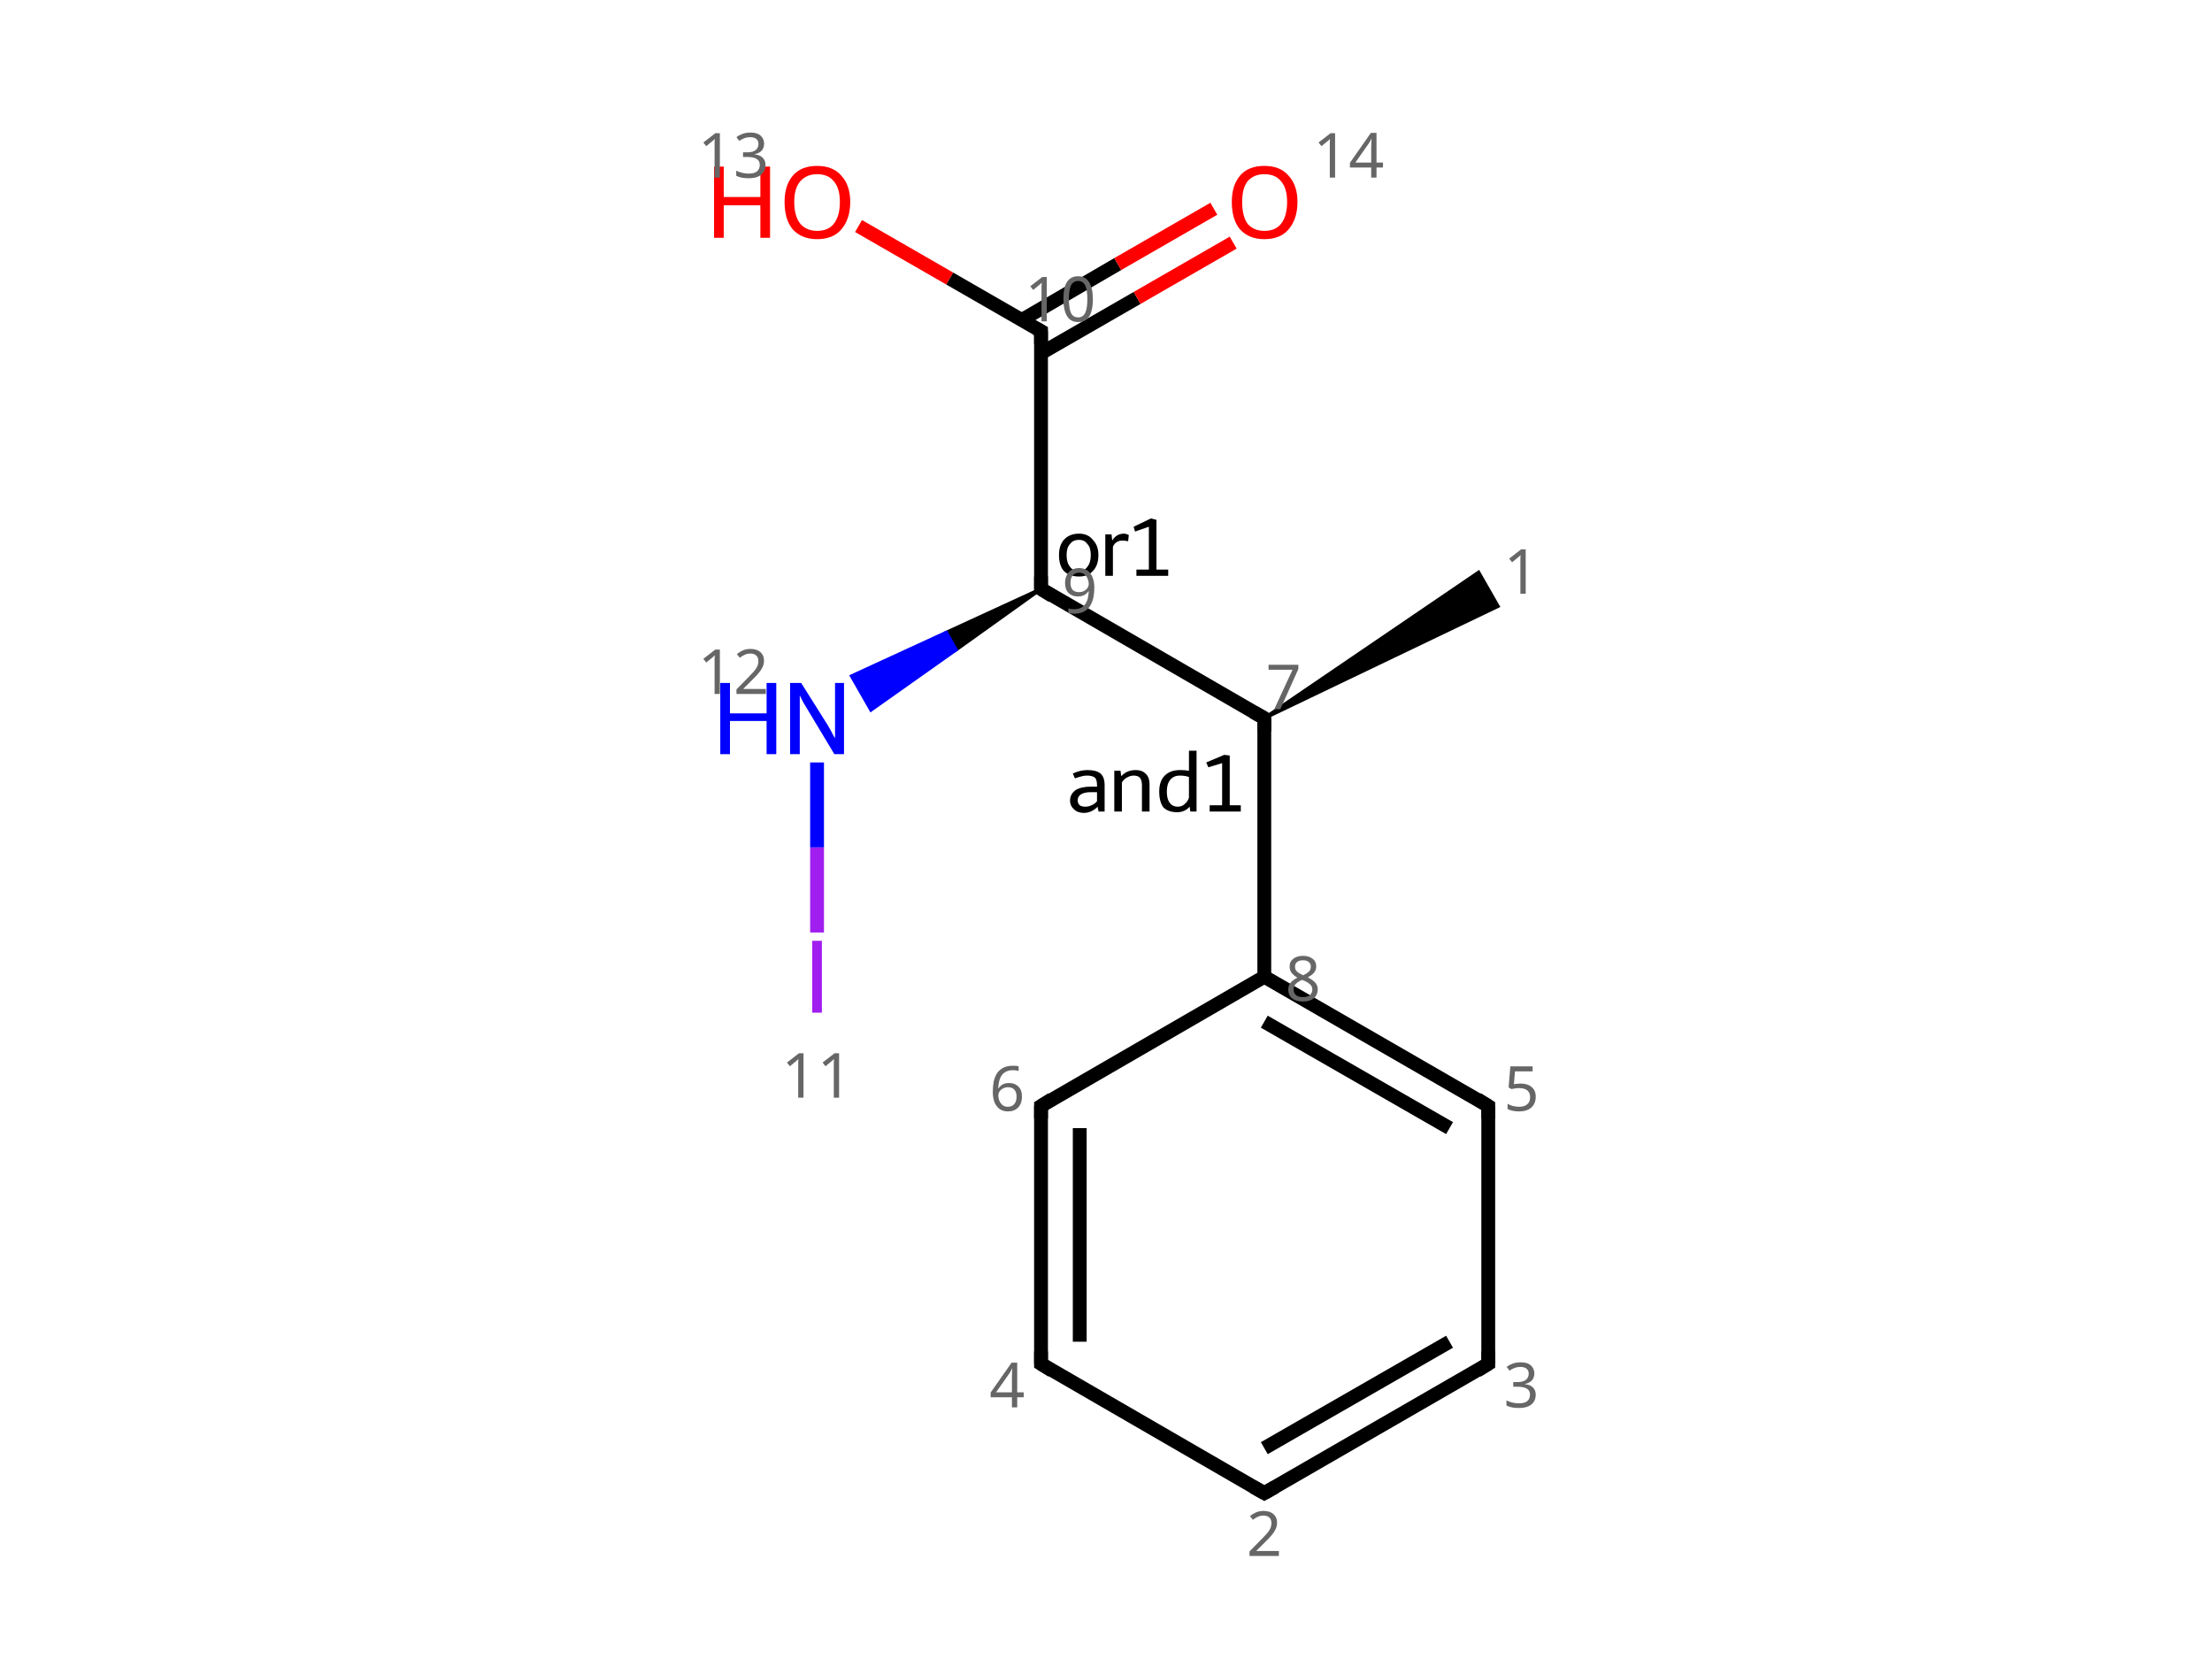
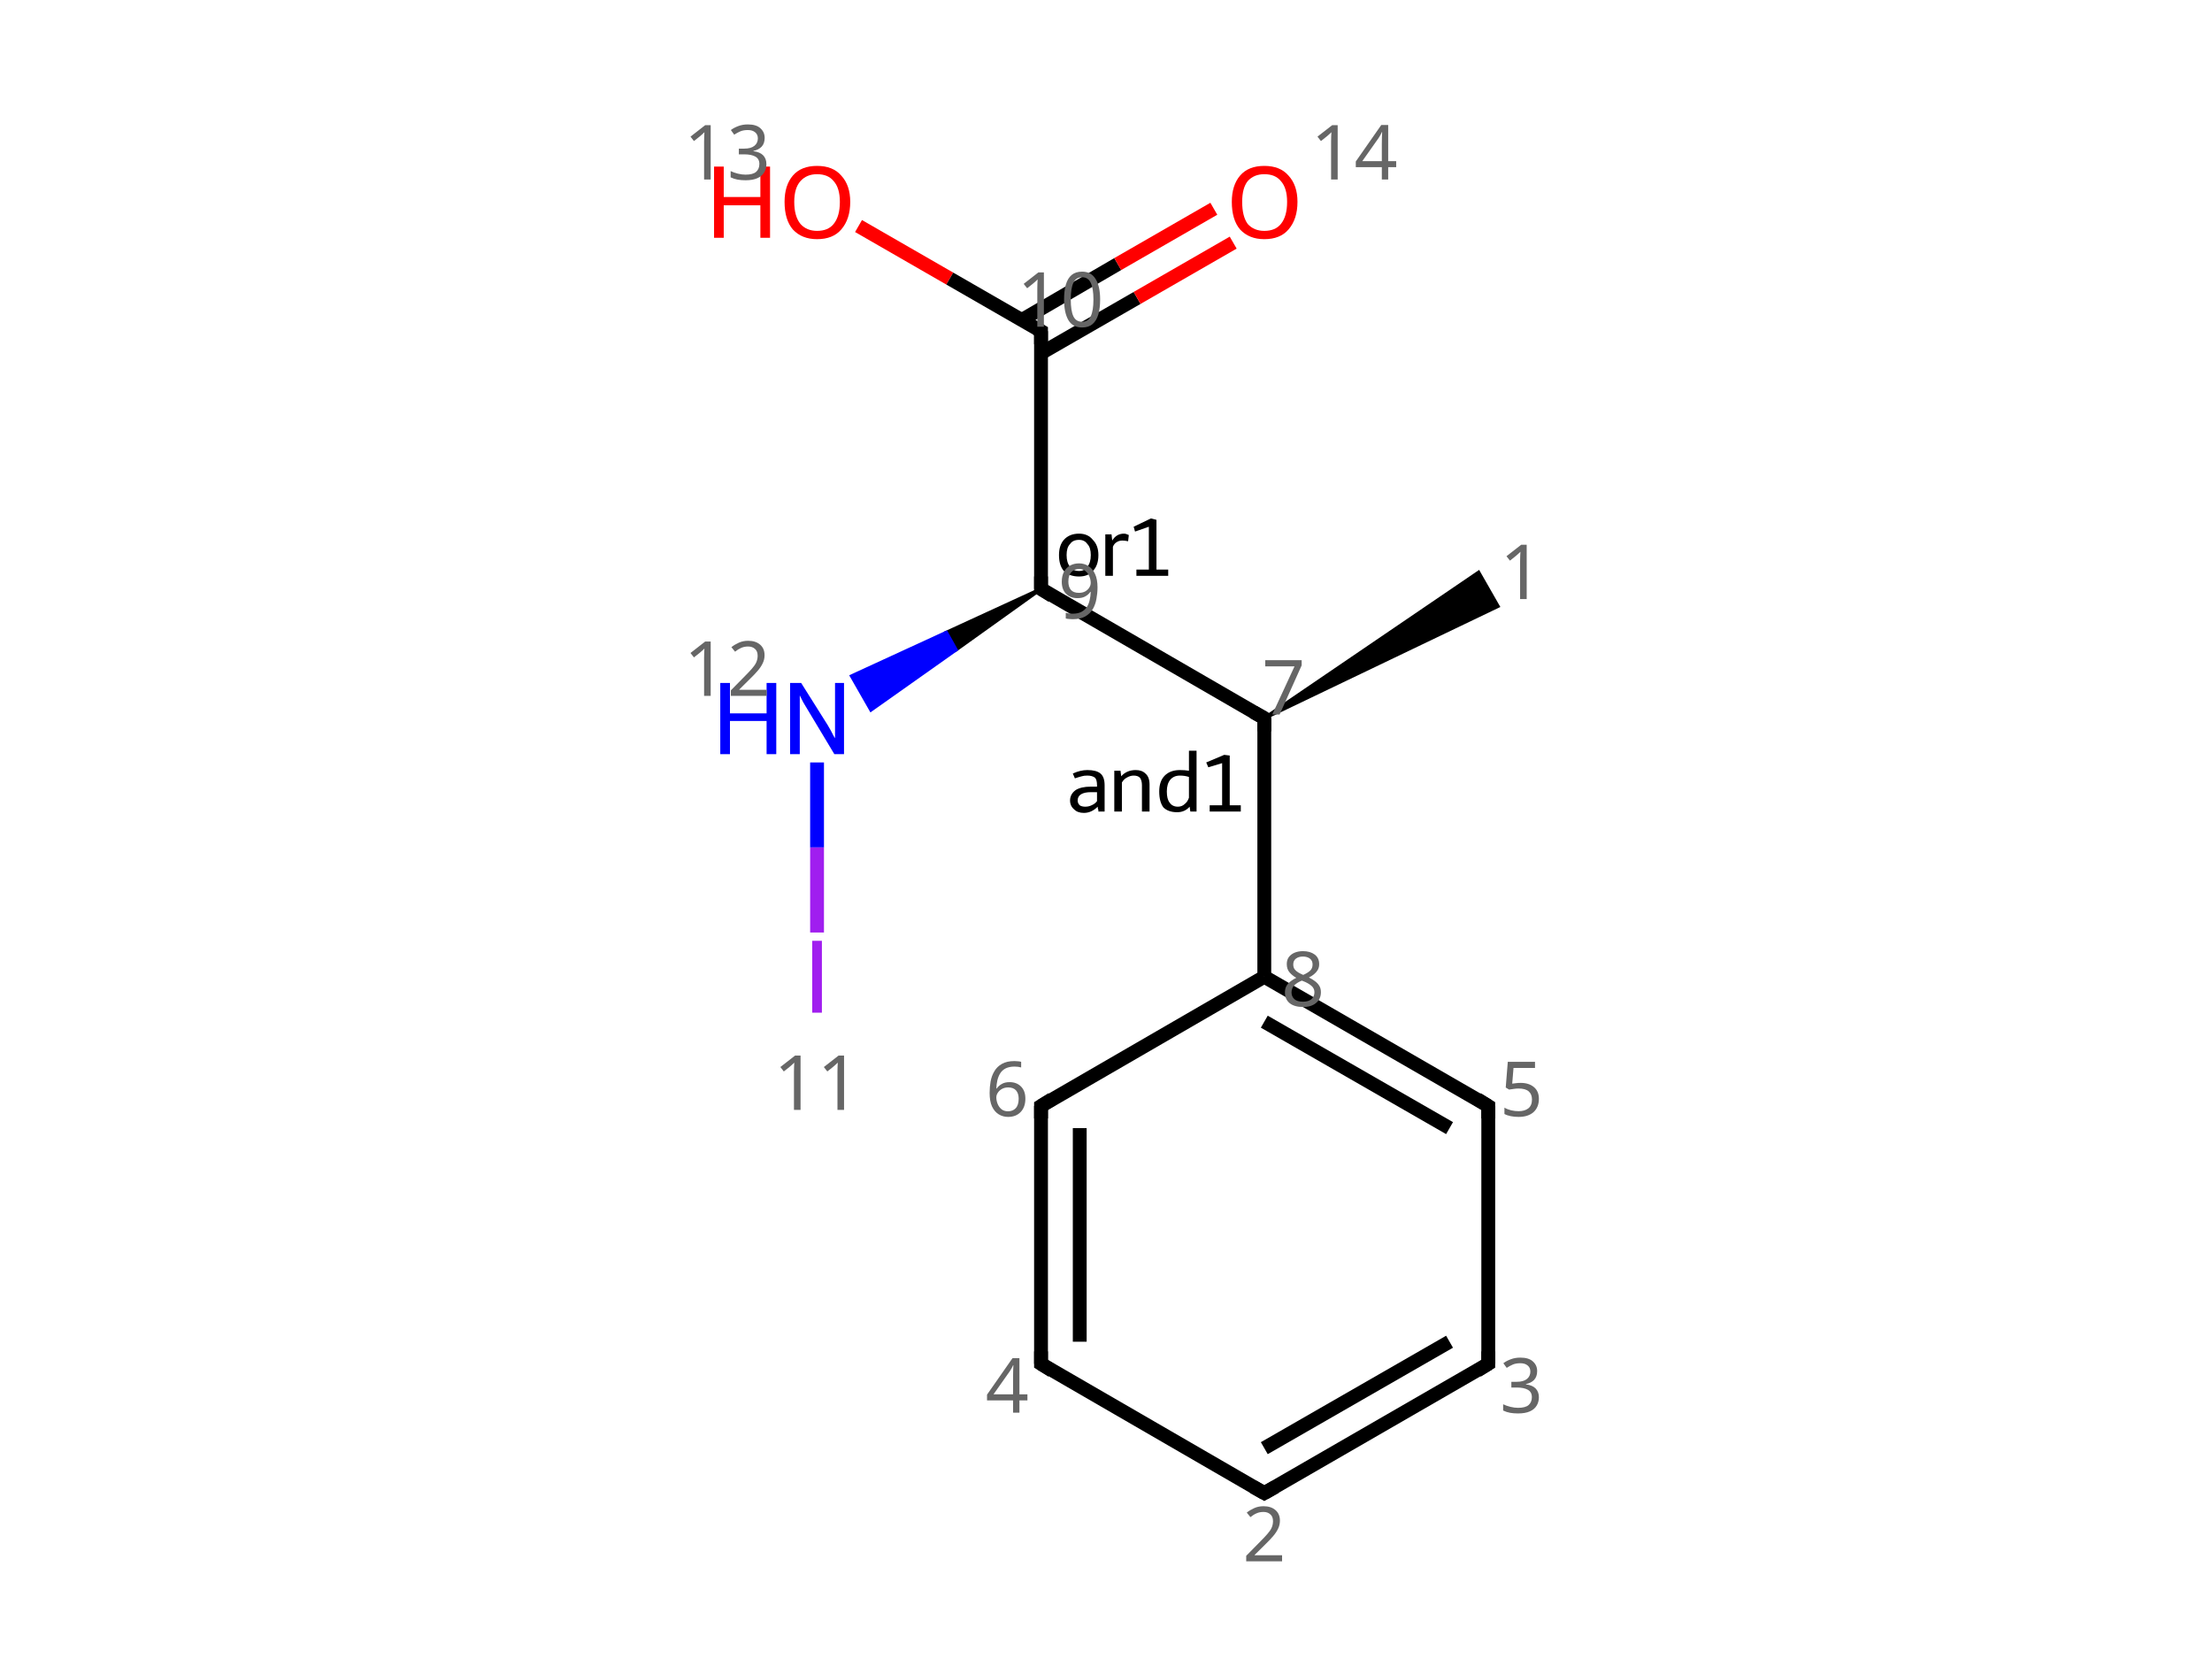
<svg xmlns="http://www.w3.org/2000/svg" version="1.1" baseProfile="full" xml:space="preserve" width="320px" height="240px" viewBox="0 0 320 240">
  <path class="bond-0 atom-0 atom-1" d="M 124.2,32.7 L 137.4,40.3" style="fill:none;fill-rule:evenodd;stroke:#FF0000;stroke-width:2.0px;stroke-linecap:butt;stroke-linejoin:miter;stroke-opacity:1" />
  <path class="bond-0 atom-0 atom-1" d="M 137.4,40.3 L 150.6,47.9" style="fill:none;fill-rule:evenodd;stroke:#000000;stroke-width:2.0px;stroke-linecap:butt;stroke-linejoin:miter;stroke-opacity:1" />
  <path class="bond-1 atom-1 atom-2" d="M 150.6,47.9 L 150.6,85.2" style="fill:none;fill-rule:evenodd;stroke:#000000;stroke-width:2.0px;stroke-linecap:butt;stroke-linejoin:miter;stroke-opacity:1" />
  <path class="bond-2 atom-1 atom-12" d="M 150.6,51.1 L 164.5,43.1" style="fill:none;fill-rule:evenodd;stroke:#000000;stroke-width:2.0px;stroke-linecap:butt;stroke-linejoin:miter;stroke-opacity:1" />
  <path class="bond-2 atom-1 atom-12" d="M 164.5,43.1 L 178.4,35.1" style="fill:none;fill-rule:evenodd;stroke:#FF0000;stroke-width:2.0px;stroke-linecap:butt;stroke-linejoin:miter;stroke-opacity:1" />
  <path class="bond-2 atom-1 atom-12" d="M 147.8,46.3 L 161.7,38.2" style="fill:none;fill-rule:evenodd;stroke:#000000;stroke-width:2.0px;stroke-linecap:butt;stroke-linejoin:miter;stroke-opacity:1" />
  <path class="bond-2 atom-1 atom-12" d="M 161.7,38.2 L 175.6,30.2" style="fill:none;fill-rule:evenodd;stroke:#FF0000;stroke-width:2.0px;stroke-linecap:butt;stroke-linejoin:miter;stroke-opacity:1" />
  <path class="bond-3 atom-2 atom-3" d="M 150.6,85.2 L 182.9,103.9" style="fill:none;fill-rule:evenodd;stroke:#000000;stroke-width:2.0px;stroke-linecap:butt;stroke-linejoin:miter;stroke-opacity:1" />
  <path class="bond-4 atom-2 atom-10" d="M 150.6,85.2 L 138.3,94.0 L 136.9,91.5 Z" style="fill:#000000;fill-rule:evenodd;fill-opacity:1;stroke:#000000;stroke-width:0.5px;stroke-linecap:butt;stroke-linejoin:miter;stroke-miterlimit:10;stroke-opacity:1;" />
  <path class="bond-4 atom-2 atom-10" d="M 123.2,97.8 L 126.0,102.7 L 138.3,94.0 L 136.9,91.5 Z" style="fill:#0000FF;fill-rule:evenodd;fill-opacity:1;stroke:#0000FF;stroke-width:0.5px;stroke-linecap:butt;stroke-linejoin:miter;stroke-miterlimit:10;stroke-opacity:1;" />
  <path class="bond-5 atom-3 atom-4" d="M 182.9,103.9 L 182.9,141.3" style="fill:none;fill-rule:evenodd;stroke:#000000;stroke-width:2.0px;stroke-linecap:butt;stroke-linejoin:miter;stroke-opacity:1" />
  <path class="bond-6 atom-4 atom-5" d="M 182.9,141.3 L 215.3,160.0" style="fill:none;fill-rule:evenodd;stroke:#000000;stroke-width:2.0px;stroke-linecap:butt;stroke-linejoin:miter;stroke-opacity:1" />
  <path class="bond-6 atom-4 atom-5" d="M 182.9,147.8 L 209.7,163.2" style="fill:none;fill-rule:evenodd;stroke:#000000;stroke-width:2.0px;stroke-linecap:butt;stroke-linejoin:miter;stroke-opacity:1" />
  <path class="bond-7 atom-4 atom-9" d="M 182.9,141.3 L 150.6,160.0" style="fill:none;fill-rule:evenodd;stroke:#000000;stroke-width:2.0px;stroke-linecap:butt;stroke-linejoin:miter;stroke-opacity:1" />
  <path class="bond-8 atom-5 atom-6" d="M 215.3,160.0 L 215.3,197.3" style="fill:none;fill-rule:evenodd;stroke:#000000;stroke-width:2.0px;stroke-linecap:butt;stroke-linejoin:miter;stroke-opacity:1" />
  <path class="bond-9 atom-6 atom-7" d="M 215.3,197.3 L 182.9,216.0" style="fill:none;fill-rule:evenodd;stroke:#000000;stroke-width:2.0px;stroke-linecap:butt;stroke-linejoin:miter;stroke-opacity:1" />
  <path class="bond-9 atom-6 atom-7" d="M 209.7,194.1 L 182.9,209.5" style="fill:none;fill-rule:evenodd;stroke:#000000;stroke-width:2.0px;stroke-linecap:butt;stroke-linejoin:miter;stroke-opacity:1" />
  <path class="bond-10 atom-7 atom-8" d="M 182.9,216.0 L 150.6,197.3" style="fill:none;fill-rule:evenodd;stroke:#000000;stroke-width:2.0px;stroke-linecap:butt;stroke-linejoin:miter;stroke-opacity:1" />
  <path class="bond-11 atom-8 atom-9" d="M 150.6,197.3 L 150.6,160.0" style="fill:none;fill-rule:evenodd;stroke:#000000;stroke-width:2.0px;stroke-linecap:butt;stroke-linejoin:miter;stroke-opacity:1" />
  <path class="bond-11 atom-8 atom-9" d="M 156.2,194.1 L 156.2,163.2" style="fill:none;fill-rule:evenodd;stroke:#000000;stroke-width:2.0px;stroke-linecap:butt;stroke-linejoin:miter;stroke-opacity:1" />
  <path class="bond-12 atom-10 atom-11" d="M 118.2,110.3 L 118.2,122.6" style="fill:none;fill-rule:evenodd;stroke:#0000FF;stroke-width:2.0px;stroke-linecap:butt;stroke-linejoin:miter;stroke-opacity:1" />
  <path class="bond-12 atom-10 atom-11" d="M 118.2,122.6 L 118.2,134.9" style="fill:none;fill-rule:evenodd;stroke:#A01EEF;stroke-width:2.0px;stroke-linecap:butt;stroke-linejoin:miter;stroke-opacity:1" />
  <path class="bond-13 atom-3 atom-13" d="M 182.9,103.9 L 213.9,82.8 L 216.7,87.7 Z" style="fill:#000000;fill-rule:evenodd;fill-opacity:1;stroke:#000000;stroke-width:0.5px;stroke-linecap:butt;stroke-linejoin:miter;stroke-miterlimit:10;stroke-opacity:1;" />
  <path d="M 149.9,47.5 L 150.6,47.9 L 150.6,49.8" style="fill:none;stroke:#000000;stroke-width:2.0px;stroke-linecap:butt;stroke-linejoin:miter;stroke-miterlimit:10;stroke-opacity:1;" />
  <path d="M 150.6,83.4 L 150.6,85.2 L 152.2,86.2" style="fill:none;stroke:#000000;stroke-width:2.0px;stroke-linecap:butt;stroke-linejoin:miter;stroke-miterlimit:10;stroke-opacity:1;" />
  <path d="M 181.3,103.0 L 182.9,103.9 L 182.9,105.8" style="fill:none;stroke:#000000;stroke-width:2.0px;stroke-linecap:butt;stroke-linejoin:miter;stroke-miterlimit:10;stroke-opacity:1;" />
  <path d="M 213.7,159.0 L 215.3,160.0 L 215.3,161.8" style="fill:none;stroke:#000000;stroke-width:2.0px;stroke-linecap:butt;stroke-linejoin:miter;stroke-miterlimit:10;stroke-opacity:1;" />
  <path d="M 215.3,195.5 L 215.3,197.3 L 213.7,198.3" style="fill:none;stroke:#000000;stroke-width:2.0px;stroke-linecap:butt;stroke-linejoin:miter;stroke-miterlimit:10;stroke-opacity:1;" />
  <path d="M 184.5,215.1 L 182.9,216.0 L 181.3,215.1" style="fill:none;stroke:#000000;stroke-width:2.0px;stroke-linecap:butt;stroke-linejoin:miter;stroke-miterlimit:10;stroke-opacity:1;" />
  <path d="M 152.2,198.3 L 150.6,197.3 L 150.6,195.5" style="fill:none;stroke:#000000;stroke-width:2.0px;stroke-linecap:butt;stroke-linejoin:miter;stroke-miterlimit:10;stroke-opacity:1;" />
  <path d="M 152.2,159.0 L 150.6,160.0 L 150.6,161.8" style="fill:none;stroke:#000000;stroke-width:2.0px;stroke-linecap:butt;stroke-linejoin:miter;stroke-miterlimit:10;stroke-opacity:1;" />
  <path class="atom-0" d="M 103.3 24.1 L 104.7 24.1 L 104.7 28.5 L 110.0 28.5 L 110.0 24.1 L 111.4 24.1 L 111.4 34.4 L 110.0 34.4 L 110.0 29.7 L 104.7 29.7 L 104.7 34.4 L 103.3 34.4 L 103.3 24.1 " fill="#FF0000" />
  <path class="atom-0" d="M 113.5 29.2 Q 113.5 26.8, 114.7 25.4 Q 115.9 24.0, 118.2 24.0 Q 120.5 24.0, 121.7 25.4 Q 123.0 26.8, 123.0 29.2 Q 123.0 31.7, 121.7 33.2 Q 120.5 34.6, 118.2 34.6 Q 116.0 34.6, 114.7 33.2 Q 113.5 31.8, 113.5 29.2 M 118.2 33.4 Q 119.8 33.4, 120.6 32.4 Q 121.5 31.3, 121.5 29.2 Q 121.5 27.2, 120.6 26.2 Q 119.8 25.2, 118.2 25.2 Q 116.7 25.2, 115.8 26.2 Q 114.9 27.2, 114.9 29.2 Q 114.9 31.3, 115.8 32.4 Q 116.7 33.4, 118.2 33.4 " fill="#FF0000" />
  <path class="atom-10" d="M 104.2 98.8 L 105.6 98.8 L 105.6 103.2 L 110.9 103.2 L 110.9 98.8 L 112.3 98.8 L 112.3 109.1 L 110.9 109.1 L 110.9 104.3 L 105.6 104.3 L 105.6 109.1 L 104.2 109.1 L 104.2 98.8 " fill="#0000FF" />
  <path class="atom-10" d="M 115.9 98.8 L 119.3 104.2 Q 119.7 104.8, 120.2 105.7 Q 120.7 106.7, 120.8 106.8 L 120.8 98.8 L 122.1 98.8 L 122.1 109.1 L 120.7 109.1 L 117.1 103.1 Q 116.7 102.4, 116.2 101.6 Q 115.8 100.8, 115.7 100.6 L 115.7 109.1 L 114.3 109.1 L 114.3 98.8 L 115.9 98.8 " fill="#0000FF" />
  <path class="atom-11" d="M 117.5 136.1 L 118.9 136.1 L 118.9 146.5 L 117.5 146.5 L 117.5 136.1 " fill="#A01EEF" />
  <path class="atom-12" d="M 178.2 29.2 Q 178.2 26.8, 179.4 25.4 Q 180.6 24.0, 182.9 24.0 Q 185.2 24.0, 186.4 25.4 Q 187.7 26.8, 187.7 29.2 Q 187.7 31.7, 186.4 33.2 Q 185.2 34.6, 182.9 34.6 Q 180.7 34.6, 179.4 33.2 Q 178.2 31.8, 178.2 29.2 M 182.9 33.4 Q 184.5 33.4, 185.3 32.4 Q 186.2 31.3, 186.2 29.2 Q 186.2 27.2, 185.3 26.2 Q 184.5 25.2, 182.9 25.2 Q 181.4 25.2, 180.5 26.2 Q 179.7 27.2, 179.7 29.2 Q 179.7 31.3, 180.5 32.4 Q 181.4 33.4, 182.9 33.4 " fill="#FF0000" />
  <path class="note" d="M 153.2 80.3 Q 153.2 78.9, 153.9 78.1 Q 154.7 77.2, 156.1 77.2 Q 157.4 77.2, 158.1 78.1 Q 158.9 78.9, 158.9 80.3 Q 158.9 81.8, 158.1 82.6 Q 157.4 83.4, 156.1 83.4 Q 154.7 83.4, 153.9 82.6 Q 153.2 81.8, 153.2 80.3 M 154.3 80.3 Q 154.3 81.4, 154.8 82.0 Q 155.2 82.6, 156.1 82.6 Q 156.9 82.6, 157.3 82.0 Q 157.8 81.4, 157.8 80.3 Q 157.8 79.2, 157.3 78.7 Q 156.9 78.1, 156.1 78.1 Q 155.2 78.1, 154.8 78.7 Q 154.3 79.2, 154.3 80.3 " fill="#000000" />
  <path class="note" d="M 160.8 77.3 L 160.9 78.2 Q 161.5 77.2, 162.6 77.2 Q 162.9 77.2, 163.3 77.4 L 163.2 78.3 Q 162.7 78.2, 162.4 78.2 Q 161.9 78.2, 161.6 78.4 Q 161.2 78.6, 161.0 79.1 L 161.0 83.3 L 159.9 83.3 L 159.9 77.3 L 160.8 77.3 " fill="#000000" />
  <path class="note" d="M 164.4 82.4 L 166.2 82.4 L 166.2 76.2 L 164.2 76.9 L 164.0 76.2 L 166.5 75.0 L 167.3 75.2 L 167.3 82.4 L 169.0 82.4 L 169.0 83.3 L 164.4 83.3 L 164.4 82.4 " fill="#000000" />
  <path class="note" d="M 154.8 115.8 Q 154.8 114.9, 155.6 114.3 Q 156.4 113.8, 157.8 113.8 L 158.7 113.8 L 158.7 113.6 Q 158.7 112.8, 158.4 112.5 Q 158.0 112.2, 157.3 112.2 Q 156.8 112.2, 156.5 112.3 Q 156.1 112.4, 155.5 112.6 L 155.2 111.9 Q 156.3 111.4, 157.3 111.4 Q 158.6 111.4, 159.2 111.9 Q 159.8 112.4, 159.8 113.6 L 159.8 117.4 L 158.9 117.4 Q 158.9 117.4, 158.9 117.2 Q 158.8 117.0, 158.8 116.7 Q 157.9 117.6, 156.8 117.6 Q 155.9 117.6, 155.4 117.1 Q 154.8 116.6, 154.8 115.8 M 155.9 115.8 Q 155.9 116.2, 156.2 116.5 Q 156.5 116.7, 157.0 116.7 Q 157.5 116.7, 157.9 116.5 Q 158.4 116.3, 158.7 115.9 L 158.7 114.6 L 157.8 114.6 Q 156.9 114.6, 156.4 114.9 Q 155.9 115.2, 155.9 115.8 " fill="#000000" />
  <path class="note" d="M 164.3 111.4 Q 165.2 111.4, 165.7 111.9 Q 166.3 112.4, 166.3 113.5 L 166.3 117.4 L 165.2 117.4 L 165.2 113.6 Q 165.2 112.9, 164.9 112.5 Q 164.6 112.2, 164.0 112.2 Q 163.5 112.2, 163.0 112.5 Q 162.6 112.7, 162.3 113.2 L 162.3 117.4 L 161.2 117.4 L 161.2 111.5 L 162.1 111.5 L 162.2 112.3 Q 163.0 111.4, 164.3 111.4 " fill="#000000" />
  <path class="note" d="M 173.1 108.6 L 173.1 117.4 L 172.2 117.4 L 172.1 116.7 Q 171.4 117.5, 170.3 117.5 Q 169.0 117.5, 168.3 116.8 Q 167.7 116.0, 167.7 114.5 Q 167.7 113.0, 168.5 112.2 Q 169.3 111.4, 170.7 111.4 Q 171.4 111.4, 172.0 111.5 L 172.0 108.6 L 173.1 108.6 M 170.4 116.7 Q 171.0 116.7, 171.4 116.3 Q 171.8 116.0, 172.0 115.4 L 172.0 112.4 Q 171.4 112.2, 170.7 112.2 Q 169.8 112.2, 169.3 112.8 Q 168.8 113.4, 168.8 114.5 Q 168.8 115.6, 169.2 116.1 Q 169.6 116.7, 170.4 116.7 " fill="#000000" />
  <path class="note" d="M 175.0 116.5 L 176.8 116.5 L 176.8 110.4 L 174.8 111.0 L 174.5 110.3 L 177.1 109.2 L 177.9 109.3 L 177.9 116.5 L 179.5 116.5 L 179.5 117.4 L 175.0 117.4 L 175.0 116.5 " fill="#000000" />
-   <text x="106.1" y="22.2" font-size="9" fill="#666" font-family="sans-serif" text-anchor="middle" dominant-baseline="central">13</text>
-   <text x="153.4" y="43.0" font-size="9" fill="#666" font-family="sans-serif" text-anchor="middle" dominant-baseline="central">10</text>
-   <text x="156.2" y="85.2" font-size="9" fill="#666" font-family="sans-serif" text-anchor="middle" dominant-baseline="central">9</text>
-   <text x="185.7" y="99.1" font-size="9" fill="#666" font-family="sans-serif" text-anchor="middle" dominant-baseline="central">7</text>
-   <text x="188.5" y="141.3" font-size="9" fill="#666" font-family="sans-serif" text-anchor="middle" dominant-baseline="central">8</text>
-   <text x="220.1" y="157.2" font-size="9" fill="#666" font-family="sans-serif" text-anchor="middle" dominant-baseline="central">5</text>
-   <text x="220.1" y="200.1" font-size="9" fill="#666" font-family="sans-serif" text-anchor="middle" dominant-baseline="central">3</text>
-   <text x="182.9" y="221.6" font-size="9" fill="#666" font-family="sans-serif" text-anchor="middle" dominant-baseline="central">2</text>
-   <text x="145.7" y="200.1" font-size="9" fill="#666" font-family="sans-serif" text-anchor="middle" dominant-baseline="central">4</text>
-   <text x="145.7" y="157.2" font-size="9" fill="#666" font-family="sans-serif" text-anchor="middle" dominant-baseline="central">6</text>
-   <text x="106.1" y="96.9" font-size="9" fill="#666" font-family="sans-serif" text-anchor="middle" dominant-baseline="central">12</text>
-   <text x="118.2" y="155.3" font-size="9" fill="#666" font-family="sans-serif" text-anchor="middle" dominant-baseline="central">11</text>
-   <text x="195.1" y="22.2" font-size="9" fill="#666" font-family="sans-serif" text-anchor="middle" dominant-baseline="central">14</text>
-   <text x="220.1" y="82.4" font-size="9" fill="#666" font-family="sans-serif" text-anchor="middle" dominant-baseline="central">1</text>
+   <text x="105.2" y="21.7" font-size="11" fill="#666" font-family="sans-serif" text-anchor="middle" dominant-baseline="central">13</text>
+   <text x="153.4" y="43.0" font-size="11" fill="#666" font-family="sans-serif" text-anchor="middle" dominant-baseline="central">10</text>
+   <text x="156.2" y="85.2" font-size="11" fill="#666" font-family="sans-serif" text-anchor="middle" dominant-baseline="central">9</text>
+   <text x="185.7" y="99.1" font-size="11" fill="#666" font-family="sans-serif" text-anchor="middle" dominant-baseline="central">7</text>
+   <text x="188.5" y="141.3" font-size="11" fill="#666" font-family="sans-serif" text-anchor="middle" dominant-baseline="central">8</text>
+   <text x="220.1" y="157.2" font-size="11" fill="#666" font-family="sans-serif" text-anchor="middle" dominant-baseline="central">5</text>
+   <text x="220.1" y="200.1" font-size="11" fill="#666" font-family="sans-serif" text-anchor="middle" dominant-baseline="central">3</text>
+   <text x="182.9" y="221.6" font-size="11" fill="#666" font-family="sans-serif" text-anchor="middle" dominant-baseline="central">2</text>
+   <text x="145.7" y="200.1" font-size="11" fill="#666" font-family="sans-serif" text-anchor="middle" dominant-baseline="central">4</text>
+   <text x="145.7" y="157.2" font-size="11" fill="#666" font-family="sans-serif" text-anchor="middle" dominant-baseline="central">6</text>
+   <text x="105.2" y="96.4" font-size="11" fill="#666" font-family="sans-serif" text-anchor="middle" dominant-baseline="central">12</text>
+   <text x="118.2" y="156.3" font-size="11" fill="#666" font-family="sans-serif" text-anchor="middle" dominant-baseline="central">11</text>
+   <text x="195.9" y="21.7" font-size="11" fill="#666" font-family="sans-serif" text-anchor="middle" dominant-baseline="central">14</text>
+   <text x="220.1" y="82.4" font-size="11" fill="#666" font-family="sans-serif" text-anchor="middle" dominant-baseline="central">1</text>
</svg>
